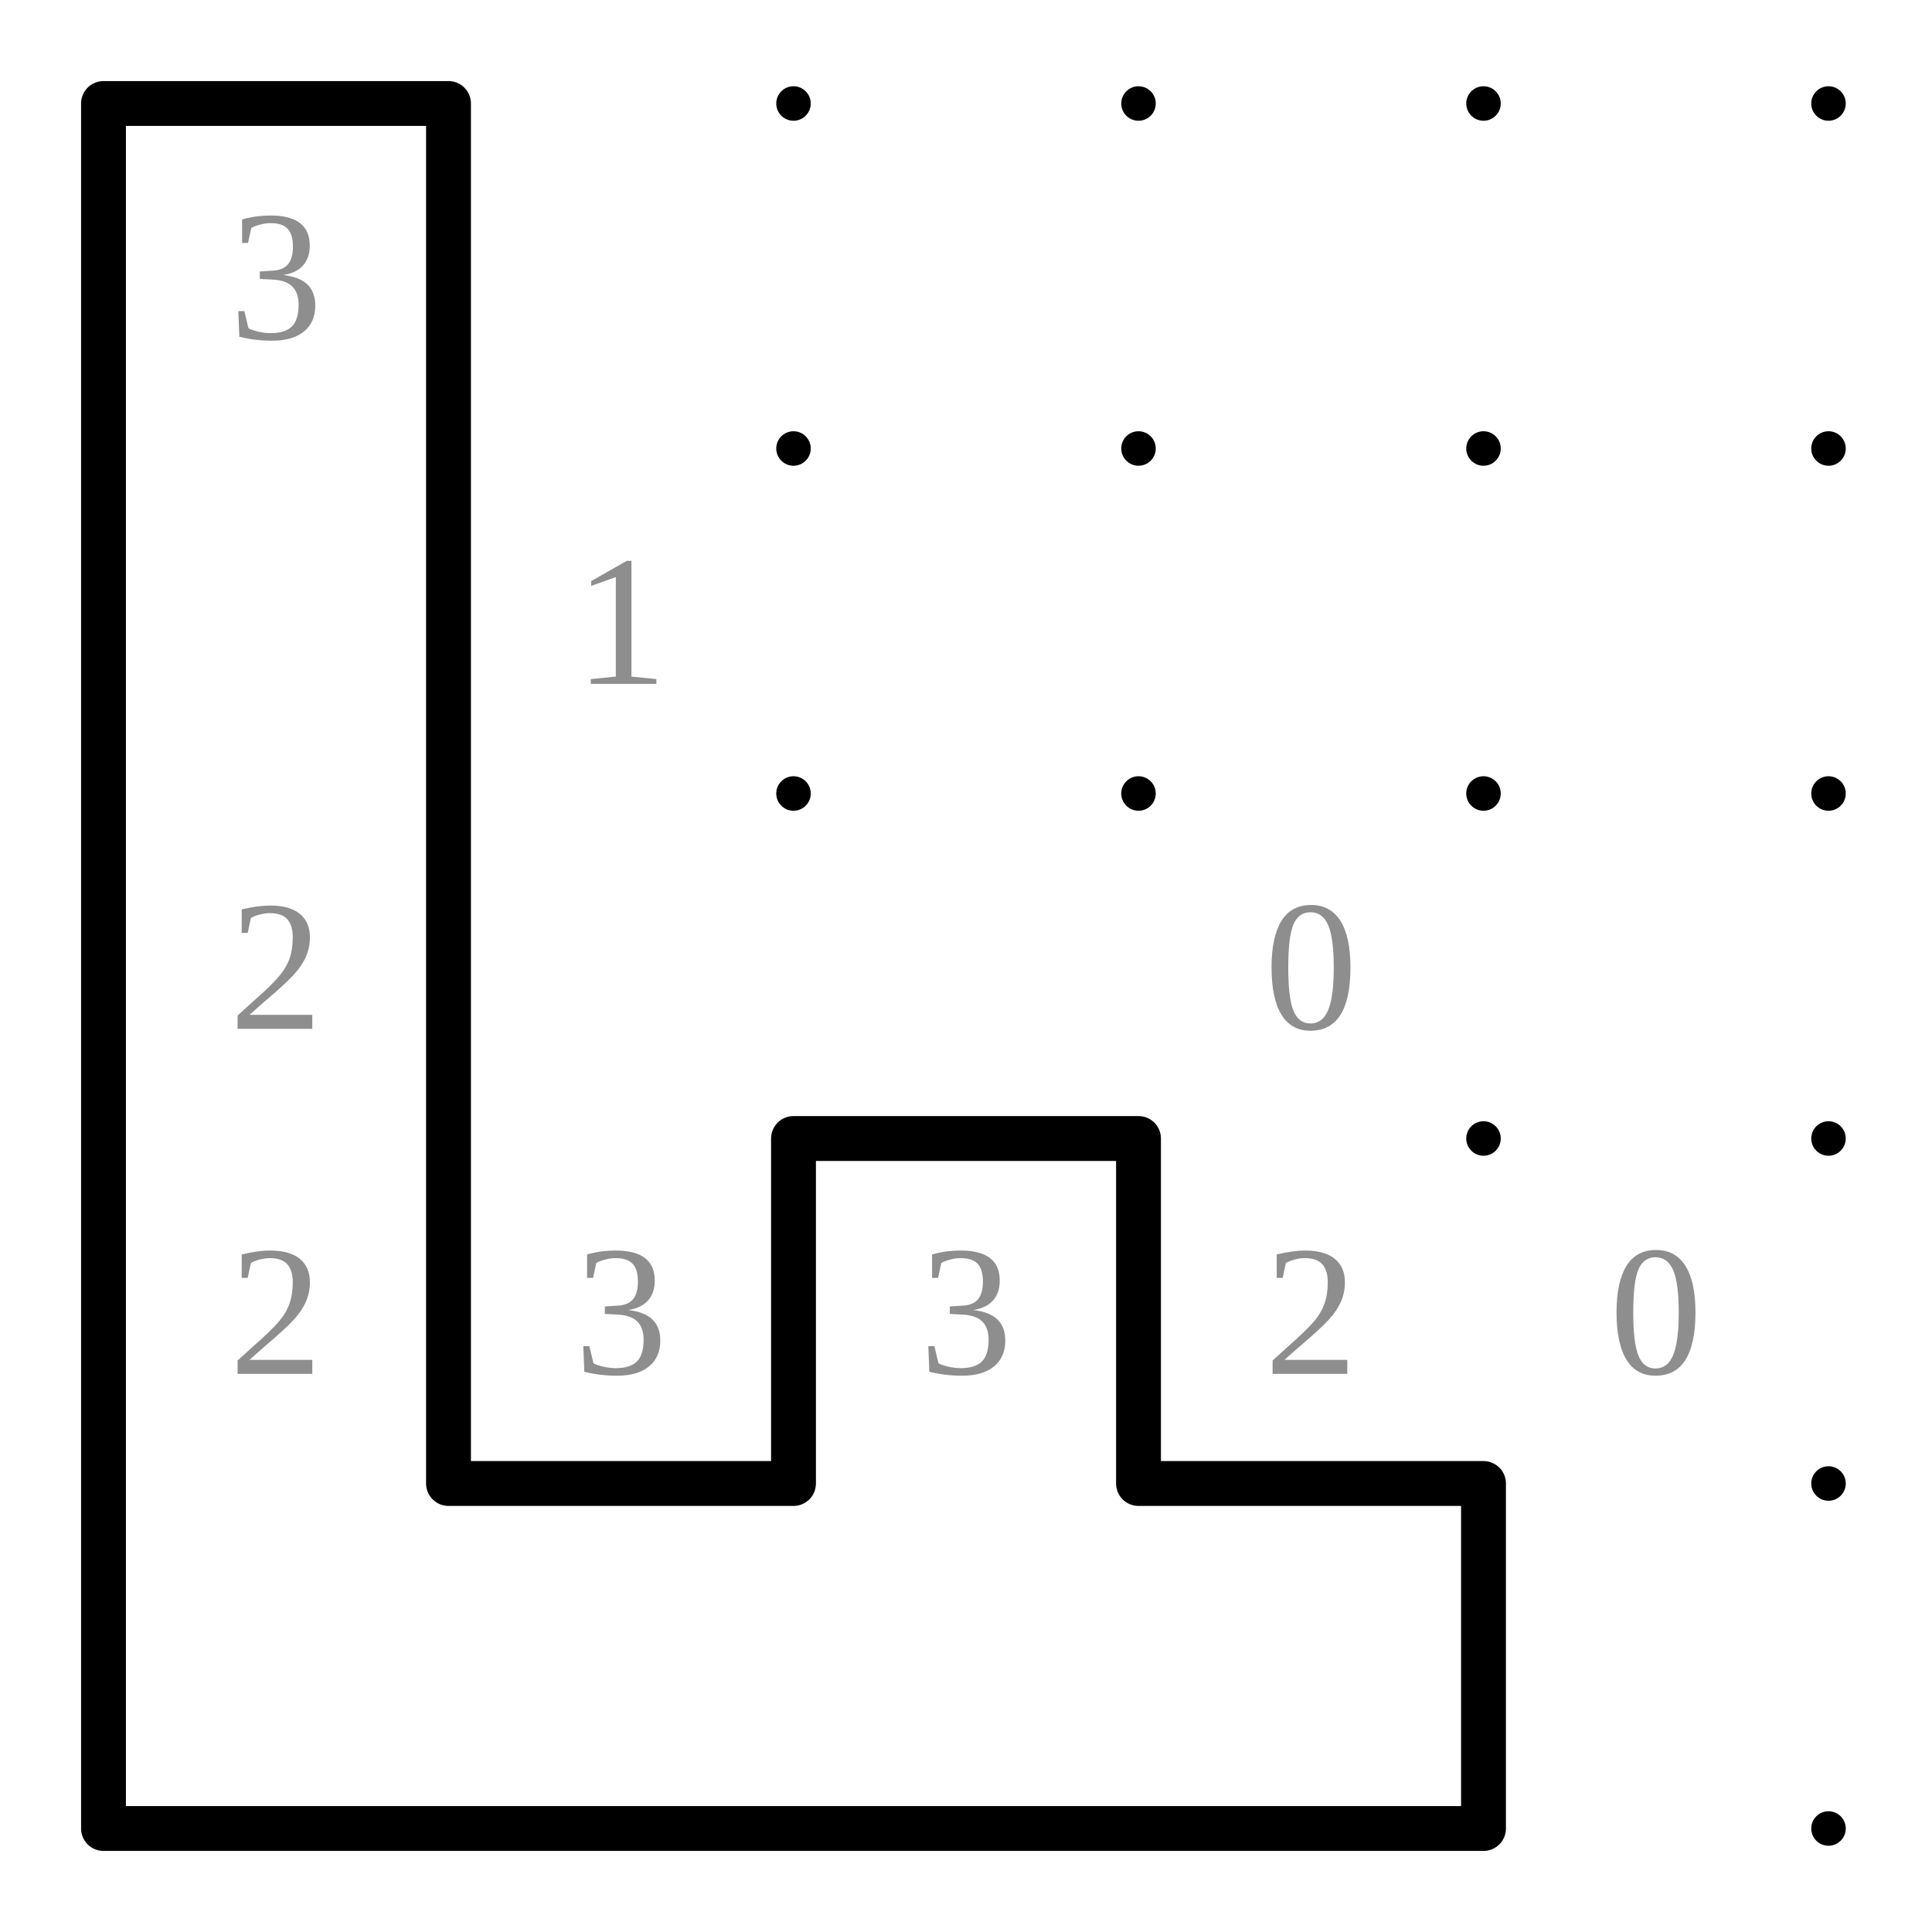
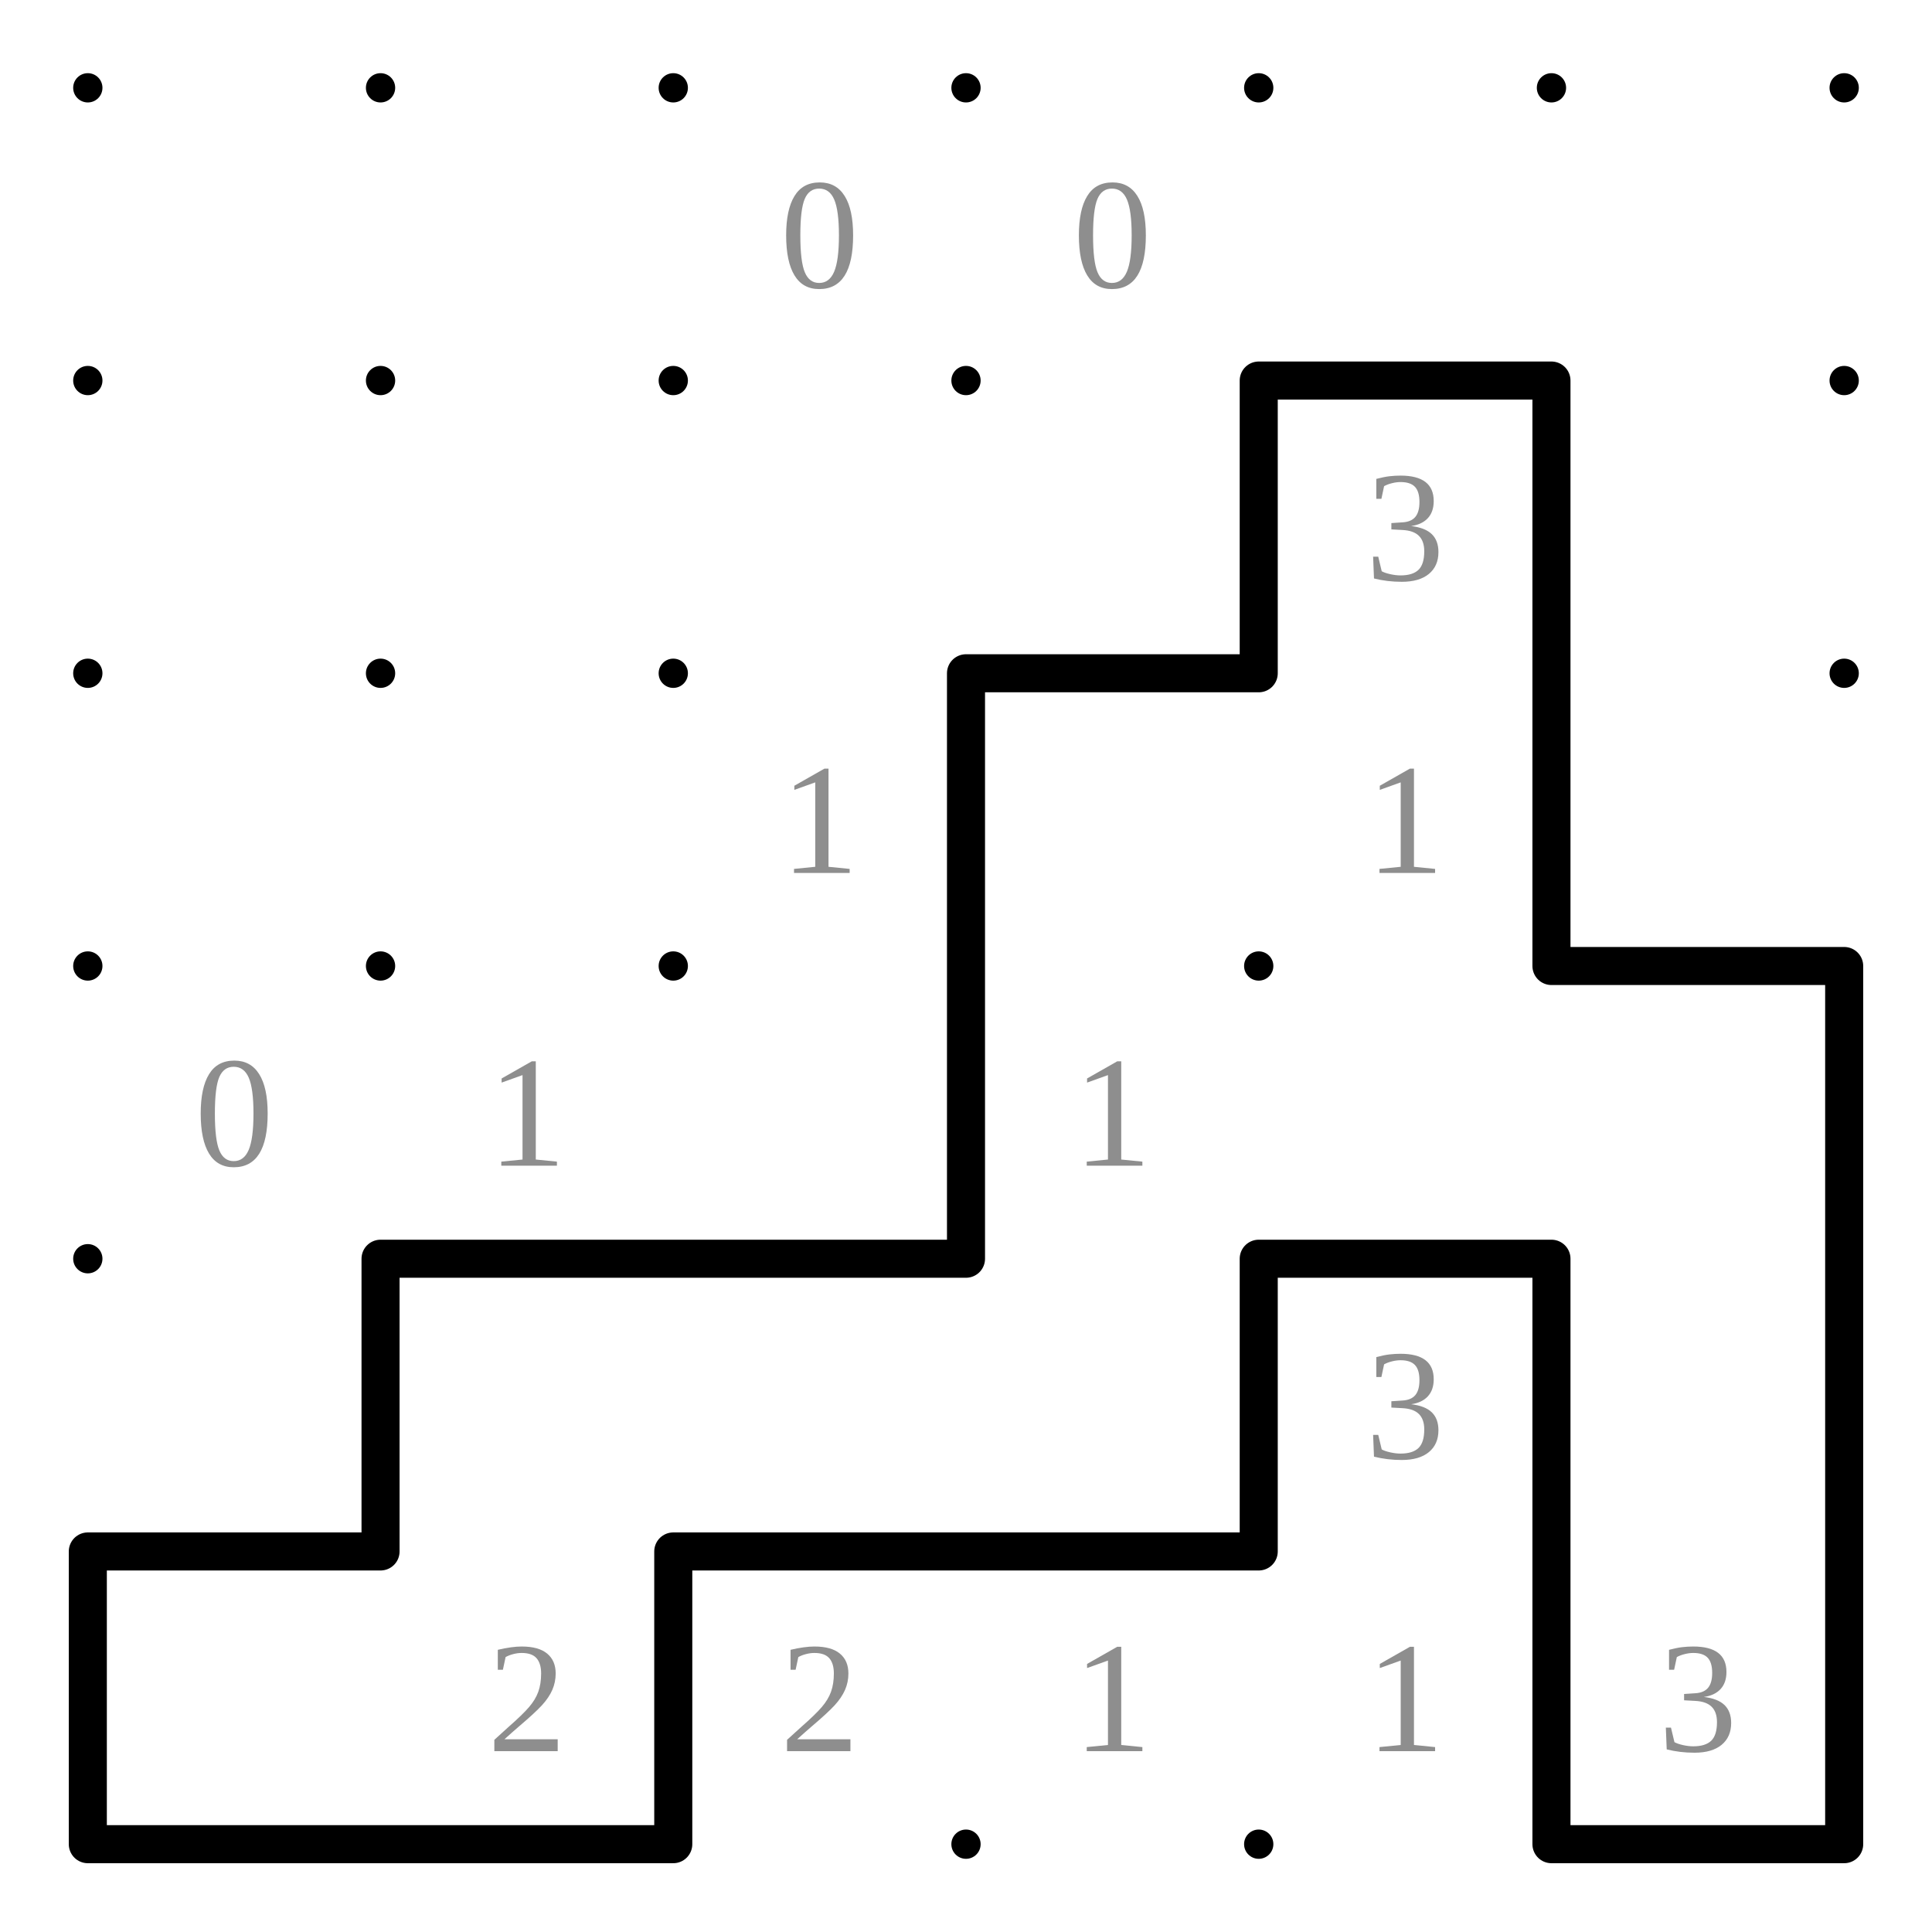
- <svg xmlns="http://www.w3.org/2000/svg" class="p" viewBox="0 0 560 560" preserveAspectRatio="xMidYMid meet" shape-rendering="geometricPrecision">
+ <svg xmlns="http://www.w3.org/2000/svg" class="p" viewBox="0 0 660 660" preserveAspectRatio="xMidYMid meet" shape-rendering="geometricPrecision">
  <g fill="#000">
    <circle cx="30" cy="30" r="5" />
    <circle cx="130" cy="30" r="5" />
    <circle cx="230" cy="30" r="5" />
    <circle cx="330" cy="30" r="5" />
    <circle cx="430" cy="30" r="5" />
    <circle cx="530" cy="30" r="5" />
+     <circle cx="630" cy="30" r="5" />
    <circle cx="30" cy="130" r="5" />
    <circle cx="130" cy="130" r="5" />
    <circle cx="230" cy="130" r="5" />
    <circle cx="330" cy="130" r="5" />
    <circle cx="430" cy="130" r="5" />
    <circle cx="530" cy="130" r="5" />
+     <circle cx="630" cy="130" r="5" />
    <circle cx="30" cy="230" r="5" />
    <circle cx="130" cy="230" r="5" />
    <circle cx="230" cy="230" r="5" />
    <circle cx="330" cy="230" r="5" />
    <circle cx="430" cy="230" r="5" />
    <circle cx="530" cy="230" r="5" />
+     <circle cx="630" cy="230" r="5" />
    <circle cx="30" cy="330" r="5" />
    <circle cx="130" cy="330" r="5" />
    <circle cx="230" cy="330" r="5" />
    <circle cx="330" cy="330" r="5" />
    <circle cx="430" cy="330" r="5" />
    <circle cx="530" cy="330" r="5" />
+     <circle cx="630" cy="330" r="5" />
    <circle cx="30" cy="430" r="5" />
    <circle cx="130" cy="430" r="5" />
    <circle cx="230" cy="430" r="5" />
    <circle cx="330" cy="430" r="5" />
    <circle cx="430" cy="430" r="5" />
    <circle cx="530" cy="430" r="5" />
+     <circle cx="630" cy="430" r="5" />
    <circle cx="30" cy="530" r="5" />
    <circle cx="130" cy="530" r="5" />
    <circle cx="230" cy="530" r="5" />
    <circle cx="330" cy="530" r="5" />
    <circle cx="430" cy="530" r="5" />
    <circle cx="530" cy="530" r="5" />
+     <circle cx="630" cy="530" r="5" />
+     <circle cx="30" cy="630" r="5" />
+     <circle cx="130" cy="630" r="5" />
+     <circle cx="230" cy="630" r="5" />
+     <circle cx="330" cy="630" r="5" />
+     <circle cx="430" cy="630" r="5" />
+     <circle cx="530" cy="630" r="5" />
+     <circle cx="630" cy="630" r="5" />
  </g>
  <g fill="#8e8e8e" font-size="54" text-anchor="middle" dominant-baseline="central">
-     <text x="80" y="80">3</text>
-     <text x="180" y="180">1</text>
-     <text x="80" y="280">2</text>
-     <text x="380" y="280">0</text>
-     <text x="80" y="380">2</text>
-     <text x="180" y="380">3</text>
-     <text x="280" y="380">3</text>
-     <text x="380" y="380">2</text>
-     <text x="480" y="380">0</text>
+     <text x="280" y="80">0</text>
+     <text x="380" y="80">0</text>
+     <text x="480" y="180">3</text>
+     <text x="280" y="280">1</text>
+     <text x="480" y="280">1</text>
+     <text x="80" y="380">0</text>
+     <text x="180" y="380">1</text>
+     <text x="380" y="380">1</text>
+     <text x="480" y="480">3</text>
+     <text x="180" y="580">2</text>
+     <text x="280" y="580">2</text>
+     <text x="380" y="580">1</text>
+     <text x="480" y="580">1</text>
+     <text x="580" y="580">3</text>
  </g>
-   <path d="M30 30H130M230 330H330M130 430H230M330 430H430M30 530H130M130 530H230M230 530H330M330 530H430M30 30V130M130 30V130M30 130V230M130 130V230M30 230V330M130 230V330M30 330V430M130 330V430M230 330V430M330 330V430M30 430V530M430 430V530" fill="none" stroke="#000" stroke-width="13" stroke-linecap="round" />
+   <path d="M430 130H530M330 230H430M530 330H630M130 430H230M230 430H330M430 430H530M30 530H130M230 530H330M330 530H430M30 630H130M130 630H230M530 630H630M430 130V230M530 130V230M330 230V330M530 230V330M330 330V430M630 330V430M130 430V530M430 430V530M530 430V530M630 430V530M30 530V630M230 530V630M530 530V630M630 530V630" fill="none" stroke="#000" stroke-width="13" stroke-linecap="round" />
</svg>
